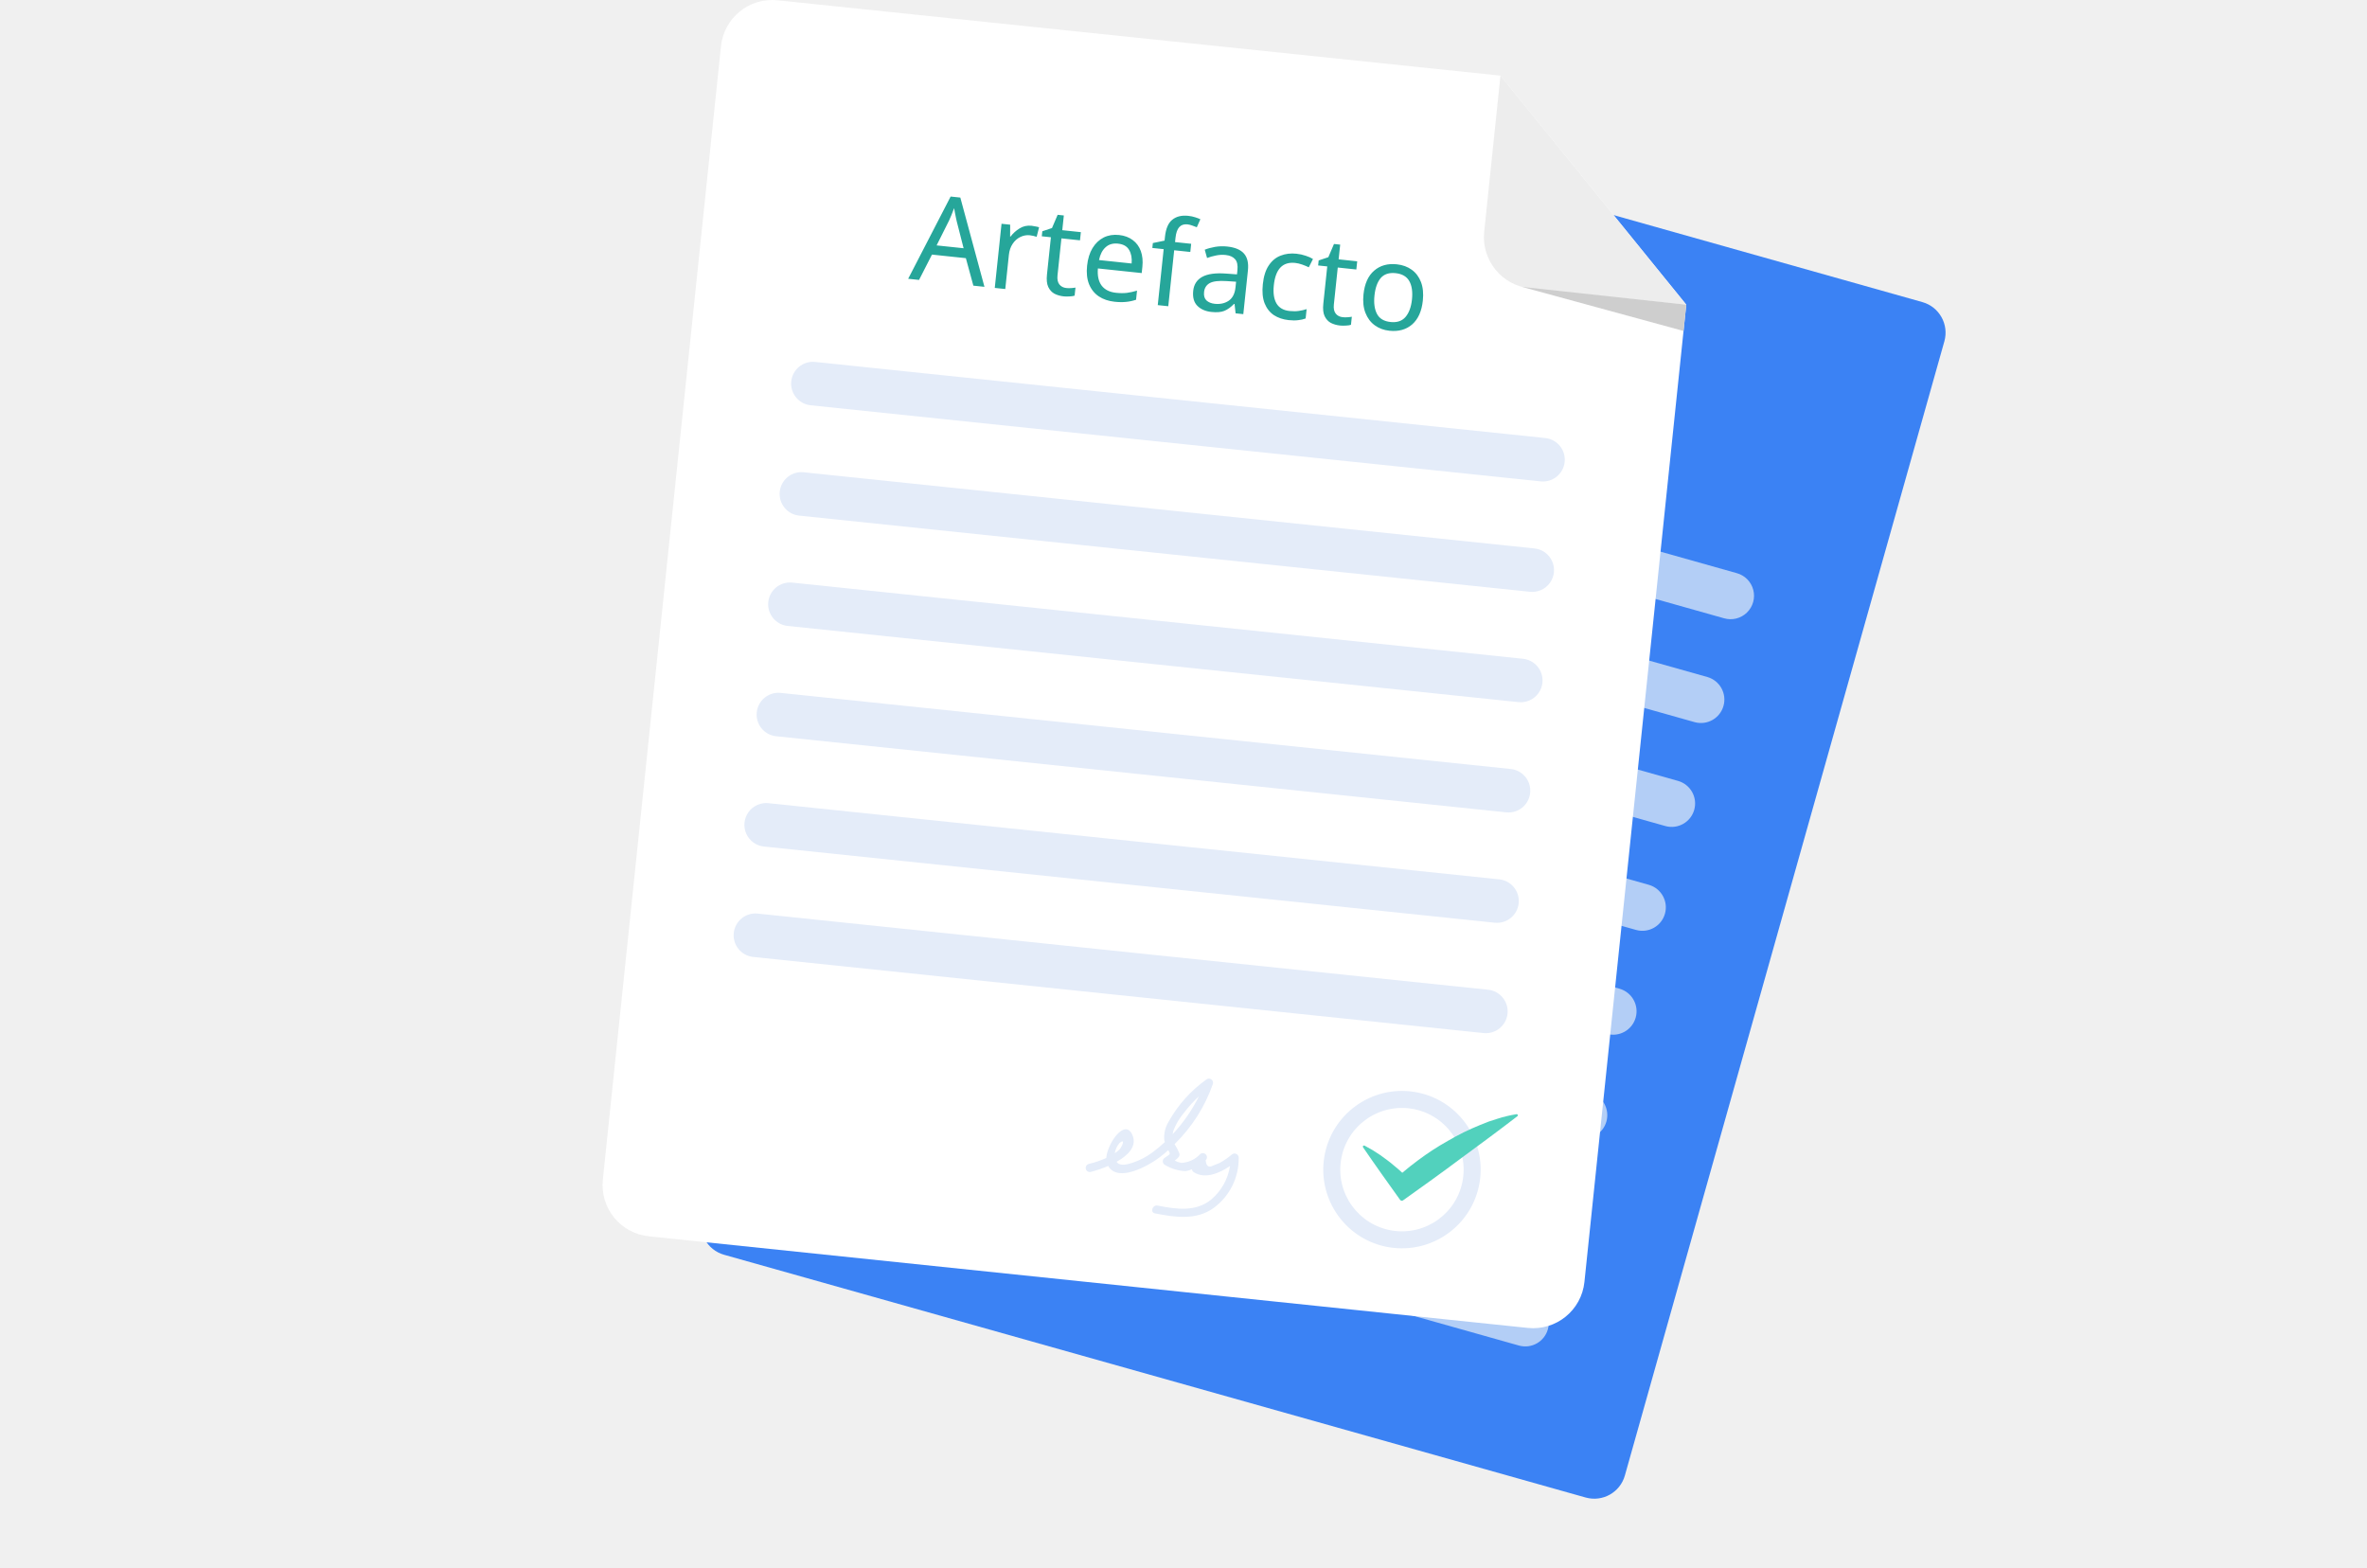
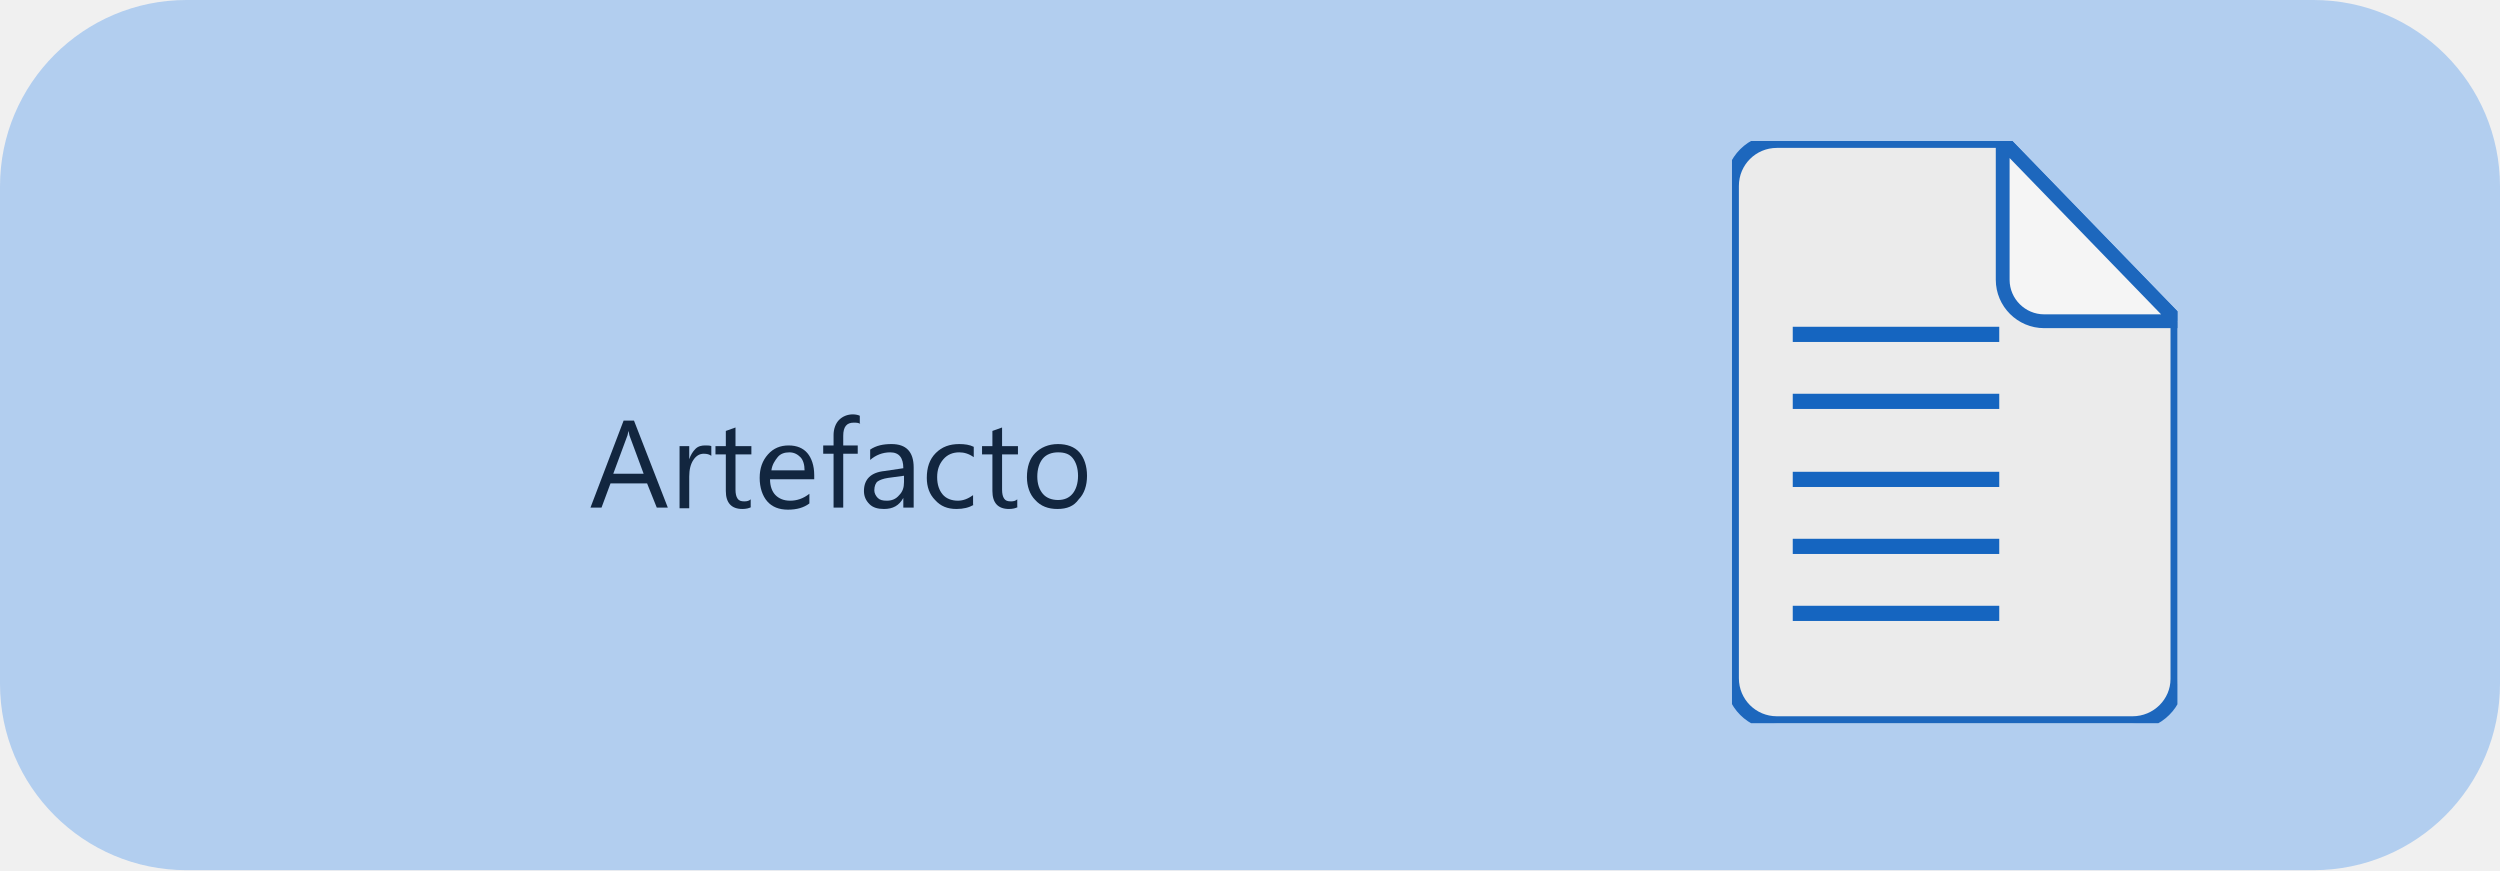
- <svg xmlns="http://www.w3.org/2000/svg" width="315" height="208.55" viewBox="0 0 315 208.55">
-   <defs>
-     <clipPath id="clip-path">
-       <rect id="Rectángulo_36553" data-name="Rectángulo 36553" width="178.733" height="199.438" transform="translate(0 0)" fill="none" />
-     </clipPath>
-   </defs>
-   <g id="Grupo_141348" data-name="Grupo 141348" transform="translate(-1020 -1575.45)">
-     <g id="Grupo_141283" data-name="Grupo 141283" transform="translate(20)">
-       <g id="Grupo_141276" data-name="Grupo 141276" transform="translate(1080.189 1575.45)">
-         <g id="Grupo_141275" data-name="Grupo 141275" transform="translate(0 0)" clip-path="url(#clip-path)">
-           <path id="Trazado_118189" data-name="Trazado 118189" d="M256.819,273.736l-114.682-32.31a4.23,4.23,0,0,1-2.916-5.2l42.531-150.96a4.23,4.23,0,0,1,5.2-2.916l114.681,32.31a4.23,4.23,0,0,1,2.916,5.2L262.022,270.82a4.23,4.23,0,0,1-5.2,2.916" transform="translate(-125.978 -74.456)" fill="#3b82f4" />
-           <path id="Trazado_118190" data-name="Trazado 118190" d="M910.253,430.883,854.577,415.2a3.12,3.12,0,0,1,1.692-6.006l55.676,15.686a3.12,3.12,0,0,1-1.692,6.006" transform="translate(-772.102 -370.581)" fill="#b3cef6" />
-           <path id="Trazado_118191" data-name="Trazado 118191" d="M719.835,577.52l-87.7-24.709a3.129,3.129,0,0,1-2.157-3.849h0a3.129,3.129,0,0,1,3.849-2.157l87.7,24.709a3.12,3.12,0,1,1-1.692,6.006" transform="translate(-570.59 -495.245)" fill="#b3cef6" />
-           <path id="Trazado_118192" data-name="Trazado 118192" d="M678.438,724.454l-87.7-24.709a3.12,3.12,0,1,1,1.692-6.006l87.7,24.709a3.12,3.12,0,0,1-1.692,6.006" transform="translate(-533.089 -628.353)" fill="#b3cef6" />
-           <path id="Trazado_118193" data-name="Trazado 118193" d="M637.041,871.387l-87.7-24.709a3.12,3.12,0,1,1,1.692-6.006l87.7,24.709a3.12,3.12,0,0,1-1.692,6.006" transform="translate(-495.587 -761.459)" fill="#b3cef6" />
-           <path id="Trazado_118194" data-name="Trazado 118194" d="M595.645,1018.321l-87.7-24.709a3.129,3.129,0,0,1-2.157-3.849h0a3.129,3.129,0,0,1,3.849-2.157l87.7,24.709a3.12,3.12,0,0,1-1.692,6.006" transform="translate(-458.086 -894.567)" fill="#b3cef6" />
-           <path id="Trazado_118195" data-name="Trazado 118195" d="M554.248,1165.254l-87.7-24.709a3.12,3.12,0,1,1,1.692-6.006l87.7,24.709a3.12,3.12,0,0,1-1.692,6.006" transform="translate(-420.585 -1027.673)" fill="#b3cef6" />
-           <path id="Trazado_118196" data-name="Trazado 118196" d="M512.851,1312.188l-87.7-24.709a3.12,3.12,0,1,1,1.692-6.006l87.7,24.709a3.12,3.12,0,0,1-1.692,6.006" transform="translate(-383.083 -1160.781)" fill="#b3cef6" />
-           <path id="Trazado_118197" data-name="Trazado 118197" d="M471.455,1459.121l-87.7-24.709a3.129,3.129,0,0,1-2.157-3.849h0a3.129,3.129,0,0,1,3.849-2.157l87.7,24.709a3.12,3.12,0,1,1-1.692,6.006" transform="translate(-345.583 -1293.887)" fill="#b3cef6" />
-           <path id="Trazado_118198" data-name="Trazado 118198" d="M430.058,1606.055l-87.7-24.709a3.12,3.12,0,0,1,1.692-6.006l87.7,24.709a3.12,3.12,0,0,1-1.692,6.006" transform="translate(-308.082 -1426.995)" fill="#b3cef6" />
-           <path id="Trazado_118199" data-name="Trazado 118199" d="M119.494,10.066,23.292.039A6.859,6.859,0,0,0,15.758,6.15L.037,156.982a6.86,6.86,0,0,0,6.112,7.534l116.983,12.193a6.86,6.86,0,0,0,7.534-6.112L144.22,40.546Z" transform="translate(0 -0.001)" fill="#fff" />
-           <path id="Trazado_118200" data-name="Trazado 118200" d="M1246.485,127.736a6.859,6.859,0,0,0,6.111,7.534l20.78,2.166-24.726-30.48Z" transform="translate(-1129.157 -96.892)" fill="#ededed" />
-           <path id="Trazado_118201" data-name="Trazado 118201" d="M1300.376,405.733l21.49,5.862.365-3.5Z" transform="translate(-1178.01 -367.553)" fill="#cecece" />
-           <path id="Trazado_118203" data-name="Trazado 118203" d="M366.021,527.53l-97.257-10.137a2.9,2.9,0,0,1,.6-5.768l97.257,10.137a2.9,2.9,0,0,1-.6,5.768" transform="translate(-241.119 -463.467)" fill="#e4ecf9" />
-           <path id="Trazado_118204" data-name="Trazado 118204" d="M349.759,683.555,252.5,673.418a2.9,2.9,0,0,1,.6-5.768l97.257,10.137a2.9,2.9,0,1,1-.6,5.768" transform="translate(-226.387 -604.81)" fill="#e4ecf9" />
-           <path id="Trazado_118205" data-name="Trazado 118205" d="M333.5,839.579l-97.257-10.137a2.9,2.9,0,0,1,.6-5.768L334.1,833.811a2.9,2.9,0,1,1-.6,5.768" transform="translate(-211.656 -746.152)" fill="#e4ecf9" />
-           <path id="Trazado_118206" data-name="Trazado 118206" d="M317.235,995.6l-97.257-10.137a2.9,2.9,0,0,1,.6-5.768l97.257,10.137a2.9,2.9,0,0,1-.6,5.768" transform="translate(-196.924 -887.495)" fill="#e4ecf9" />
-           <path id="Trazado_118207" data-name="Trazado 118207" d="M300.973,1151.628l-97.257-10.137a2.9,2.9,0,1,1,.6-5.768l97.257,10.137a2.9,2.9,0,0,1-.6,5.768" transform="translate(-182.191 -1028.837)" fill="#e4ecf9" />
-           <path id="Trazado_118208" data-name="Trazado 118208" d="M284.711,1307.652l-97.257-10.137a2.9,2.9,0,0,1,.6-5.768l97.257,10.137a2.908,2.908,0,0,1,2.583,3.185h0a2.908,2.908,0,0,1-3.185,2.583" transform="translate(-167.46 -1170.179)" fill="#e4ecf9" />
-           <path id="Trazado_118209" data-name="Trazado 118209" d="M703.668,1535.971a.555.555,0,0,0-.91-.438,9.229,9.229,0,0,1-1.656,1.141l-.868.346q-.863.455-.964-.72a.547.547,0,0,0-.729-.815,3.683,3.683,0,0,1-2.508,1.171,3.049,3.049,0,0,1-.875-.3,3.684,3.684,0,0,0,.543-.51.554.554,0,0,0,.031-.551,6.854,6.854,0,0,0-.6-1.135,20.807,20.807,0,0,0,5.1-8.011.551.551,0,0,0-.883-.582,17.1,17.1,0,0,0-4.968,5.529,4.023,4.023,0,0,0-.619,2.521,2.5,2.5,0,0,0,.073.269,17.5,17.5,0,0,1-1.688,1.4,9.09,9.09,0,0,1-2.585,1.342c-.673.21-1.683.538-2.146-.118,1.527-.856,2.76-2.068,2.1-3.579-.988-2.273-3.349,1.156-3.472,3.07a12.511,12.511,0,0,1-2.322.79.547.547,0,0,0,.231,1.069,15.564,15.564,0,0,0,2.346-.8c1.295,2.282,5.39-.053,6.771-1.091.411-.309.819-.649,1.22-1.008.314.561.335.467-.448,1a.556.556,0,0,0,.075,1,5.591,5.591,0,0,0,2.674.789,3.033,3.033,0,0,0,.851-.247.537.537,0,0,0,.22.371c1.5.983,3.4.169,4.847-.8a7.291,7.291,0,0,1-2.5,4.452c-2.065,1.7-4.716,1.284-7.137.809-.682-.134-1.037.9-.349,1.036,2.641.518,5.467.958,7.8-.712a8.164,8.164,0,0,0,3.344-6.691m-15.839-1.988c.847-.655.269.587-.027.891a3.8,3.8,0,0,1-.635.5,2.991,2.991,0,0,1,.662-1.394m7.12-1.538a8.04,8.04,0,0,1,1.467-2.486,15.976,15.976,0,0,1,1.95-2.151,20.947,20.947,0,0,1-3.484,5.028,3.4,3.4,0,0,1,.067-.391" transform="translate(-619.009 -1381.906)" fill="#e4ecf9" />
-           <path id="Trazado_118210" data-name="Trazado 118210" d="M1028.057,1563.5a10.473,10.473,0,1,1,11.986-8.7,10.485,10.485,0,0,1-11.986,8.7m2.928-18.451a8.209,8.209,0,1,0,6.821,9.394,8.218,8.218,0,0,0-6.821-9.394" transform="translate(-923.315 -1397.512)" fill="#e4ecf9" />
-           <path id="Trazado_118211" data-name="Trazado 118211" d="M1095.724,1575.575l-.073.011a17.683,17.683,0,0,0-2.485.6l-1.181.384-1.133.45a32.625,32.625,0,0,0-4.3,2.123,35.231,35.231,0,0,0-3.963,2.583c-.714.52-1.4,1.075-2.076,1.648-.384-.353-.78-.7-1.192-1.028-.55-.482-1.174-.912-1.781-1.353a18.066,18.066,0,0,0-1.994-1.2l-.066-.033a.151.151,0,0,0-.192.221c1.611,2.358,3.273,4.68,4.935,7a.28.28,0,0,0,.39.062c2.569-1.821,5.125-3.661,7.649-5.546l3.8-2.805c1.274-.926,2.512-1.9,3.77-2.848a.151.151,0,0,0-.115-.27" transform="translate(-974.084 -1427.311)" fill="#52d1bd" />
+ <svg xmlns="http://www.w3.org/2000/svg" xmlns:xlink="http://www.w3.org/1999/xlink" version="1.1" id="Capa_1" x="0px" y="0px" viewBox="0 0 362 126" style="enable-background:new 0 0 362 126;" xml:space="preserve">
+   <style type="text/css">
+ 	.st0{fill:#B2CEEF;}
+ 	.st1{clip-path:url(#SVGID_00000168109669507469961400000016506404019349357243_);}
+ 	.st2{fill:#EBEBEB;stroke:#1D67BD;stroke-width:2;}
+ 	.st3{fill:#F5F5F5;stroke:#1D67BD;stroke-width:2;stroke-linecap:round;}
+ 	.st4{fill:#1565C0;}
+ 	.st5{enable-background:new    ;}
+ 	.st6{fill:#12263F;}
+ </style>
+   <path id="Rectángulo_36675" class="st0" d="M27,0h308c14.9,0,27,12.1,27,27v72c0,14.9-12.1,27-27,27H27c-14.9,0-27-12.1-27-27V27  C0,12.1,12.1,0,27,0z" />
+   <g id="Grupo_141312" transform="translate(-1018.357 -1625.222)">
+     <g id="Grupo_141311" transform="translate(1269.148 1645.638)">
+       <g id="Grupo_141309">
+         <g>
+           <defs>
+             <rect id="SVGID_1_" x="0" y="0" width="64.5" height="84.3" />
+           </defs>
+           <clipPath id="SVGID_00000128462875245579197900000006917575500968990907_">
+             <use xlink:href="#SVGID_1_" style="overflow:visible;" />
+           </clipPath>
+           <g id="Grupo_141308" transform="translate(0 0)" style="clip-path:url(#SVGID_00000128462875245579197900000006917575500968990907_);">
+             <path id="Trazado_144139" class="st2" d="M58,84.3H6.5c-3.6,0-6.5-2.9-6.5-6.5c0,0,0,0,0,0V6.5C0,2.9,2.9,0,6.5,0c0,0,0,0,0,0       h32.7l25.3,26.1v51.8C64.5,81.4,61.6,84.3,58,84.3C58,84.3,58,84.3,58,84.3" />
+             <path id="Trazado_144140" class="st3" d="M39.2,0v20.1c0,3.3,2.7,6,6,6h19.3L39.2,0z" />
+           </g>
        </g>
      </g>
-       <g id="Grupo_141281" data-name="Grupo 141281" transform="translate(1000 1580.669)">
-         <rect id="Rectángulo_36563" data-name="Rectángulo 36563" width="315" height="203" transform="translate(0 0.331)" fill="none" />
-       </g>
+       <rect id="Rectángulo_36669" x="8.8" y="26.9" class="st4" width="29.9" height="2.2" />
+       <rect id="Rectángulo_36670" x="8.8" y="36.6" class="st4" width="29.9" height="2.2" />
+       <rect id="Rectángulo_36671" x="8.8" y="47.9" class="st4" width="29.9" height="2.2" />
+       <rect id="Rectángulo_36672" x="8.8" y="57.6" class="st4" width="29.9" height="2.2" />
+       <rect id="Rectángulo_36673" x="8.8" y="67.3" class="st4" width="29.9" height="2.2" />
    </g>
-     <text id="Artefacto" transform="matrix(0.995, 0.105, -0.105, 0.995, 1142.644, 1595.632)" fill="#26a69a" font-size="16" font-family="SegoeUI, Segoe UI">
-       <tspan x="0" y="17">Artefacto</tspan>
-     </text>
+   </g>
+   <g class="st5">
+     <path class="st6" d="M96.7,73.5h-1.6L93.7,70h-5.3l-1.3,3.5h-1.6l4.8-12.6h1.5L96.7,73.5z M93.2,68.6l-2-5.4   c-0.1-0.2-0.1-0.5-0.2-0.8h0c-0.1,0.4-0.1,0.6-0.2,0.8l-2,5.4H93.2z" />
+     <path class="st6" d="M103,66c-0.3-0.2-0.6-0.3-1.1-0.3c-0.6,0-1.1,0.3-1.5,0.9s-0.6,1.4-0.6,2.4v4.6h-1.4v-9h1.4v1.9h0   c0.2-0.6,0.5-1.1,0.9-1.5c0.4-0.4,0.9-0.5,1.4-0.5c0.4,0,0.7,0,0.9,0.1V66z" />
+     <path class="st6" d="M108.8,73.4c-0.3,0.2-0.8,0.3-1.3,0.3c-1.6,0-2.4-0.9-2.4-2.6v-5.3h-1.5v-1.2h1.5v-2.2l1.4-0.5v2.7h2.3v1.2   h-2.3v5.1c0,0.6,0.1,1,0.3,1.3s0.5,0.4,1,0.4c0.4,0,0.7-0.1,0.9-0.3V73.4z" />
+     <path class="st6" d="M117.9,69.4h-6.4c0,1,0.3,1.8,0.8,2.3s1.2,0.8,2.1,0.8c1,0,1.9-0.3,2.8-1v1.4c-0.8,0.6-1.8,0.9-3.1,0.9   c-1.3,0-2.3-0.4-3-1.2c-0.7-0.8-1.1-2-1.1-3.4c0-1.4,0.4-2.5,1.2-3.4c0.8-0.9,1.8-1.3,3-1.3s2.1,0.4,2.7,1.1s1,1.8,1,3.2V69.4z    M116.5,68.1c0-0.8-0.2-1.5-0.6-1.9s-0.9-0.7-1.6-0.7c-0.7,0-1.3,0.2-1.7,0.7s-0.8,1.1-0.9,1.9H116.5z" />
+     <path class="st6" d="M124.6,61.4c-0.3-0.2-0.6-0.2-1-0.2c-1,0-1.5,0.6-1.5,1.9v1.4h2.1v1.2h-2.1v7.8h-1.4v-7.8h-1.5v-1.2h1.5V63   c0-0.9,0.3-1.7,0.8-2.2s1.2-0.8,2-0.8c0.4,0,0.8,0.1,1,0.2V61.4z" />
+     <path class="st6" d="M132.2,73.5h-1.4v-1.4h0c-0.6,1.1-1.5,1.6-2.8,1.6c-0.9,0-1.6-0.2-2.1-0.7s-0.8-1.1-0.8-1.9c0-1.7,1-2.7,3-2.9   l2.7-0.4c0-1.5-0.6-2.3-1.9-2.3c-1.1,0-2.1,0.4-2.9,1.1v-1.5c0.9-0.6,1.9-0.8,3.1-0.8c2.1,0,3.2,1.1,3.2,3.4V73.5z M130.8,68.9   l-2.2,0.3c-0.7,0.1-1.2,0.3-1.5,0.5c-0.3,0.2-0.5,0.7-0.5,1.3c0,0.4,0.2,0.8,0.5,1.1c0.3,0.3,0.7,0.4,1.3,0.4   c0.7,0,1.3-0.2,1.8-0.8c0.5-0.5,0.7-1.1,0.7-1.9V68.9z" />
+     <path class="st6" d="M141,73.1c-0.7,0.4-1.5,0.6-2.5,0.6c-1.3,0-2.3-0.4-3.1-1.3c-0.8-0.8-1.2-1.9-1.2-3.2c0-1.5,0.4-2.7,1.3-3.6   s2-1.3,3.4-1.3c0.8,0,1.5,0.1,2.1,0.4v1.5c-0.7-0.5-1.4-0.7-2.1-0.7c-0.9,0-1.7,0.3-2.3,1c-0.6,0.7-0.9,1.5-0.9,2.6   c0,1.1,0.3,1.9,0.8,2.5s1.3,0.9,2.2,0.9c0.8,0,1.5-0.3,2.2-0.8V73.1z" />
+     <path class="st6" d="M147.4,73.4c-0.3,0.2-0.8,0.3-1.3,0.3c-1.6,0-2.4-0.9-2.4-2.6v-5.3h-1.5v-1.2h1.5v-2.2l1.4-0.5v2.7h2.3v1.2   h-2.3v5.1c0,0.6,0.1,1,0.3,1.3s0.5,0.4,1,0.4c0.4,0,0.7-0.1,0.9-0.3V73.4z" />
+     <path class="st6" d="M153.1,73.7c-1.3,0-2.4-0.4-3.2-1.3c-0.8-0.8-1.2-2-1.2-3.3c0-1.5,0.4-2.7,1.2-3.5s1.9-1.3,3.3-1.3   c1.3,0,2.4,0.4,3.1,1.2s1.1,2,1.1,3.4c0,1.4-0.4,2.6-1.2,3.4C155.5,73.3,154.5,73.7,153.1,73.7z M153.2,65.5   c-0.9,0-1.7,0.3-2.2,0.9s-0.8,1.5-0.8,2.6c0,1.1,0.3,1.9,0.8,2.5s1.3,0.9,2.2,0.9c0.9,0,1.6-0.3,2.1-0.9s0.8-1.5,0.8-2.6   c0-1.1-0.3-2-0.8-2.6S154.1,65.5,153.2,65.5z" />
  </g>
</svg>
